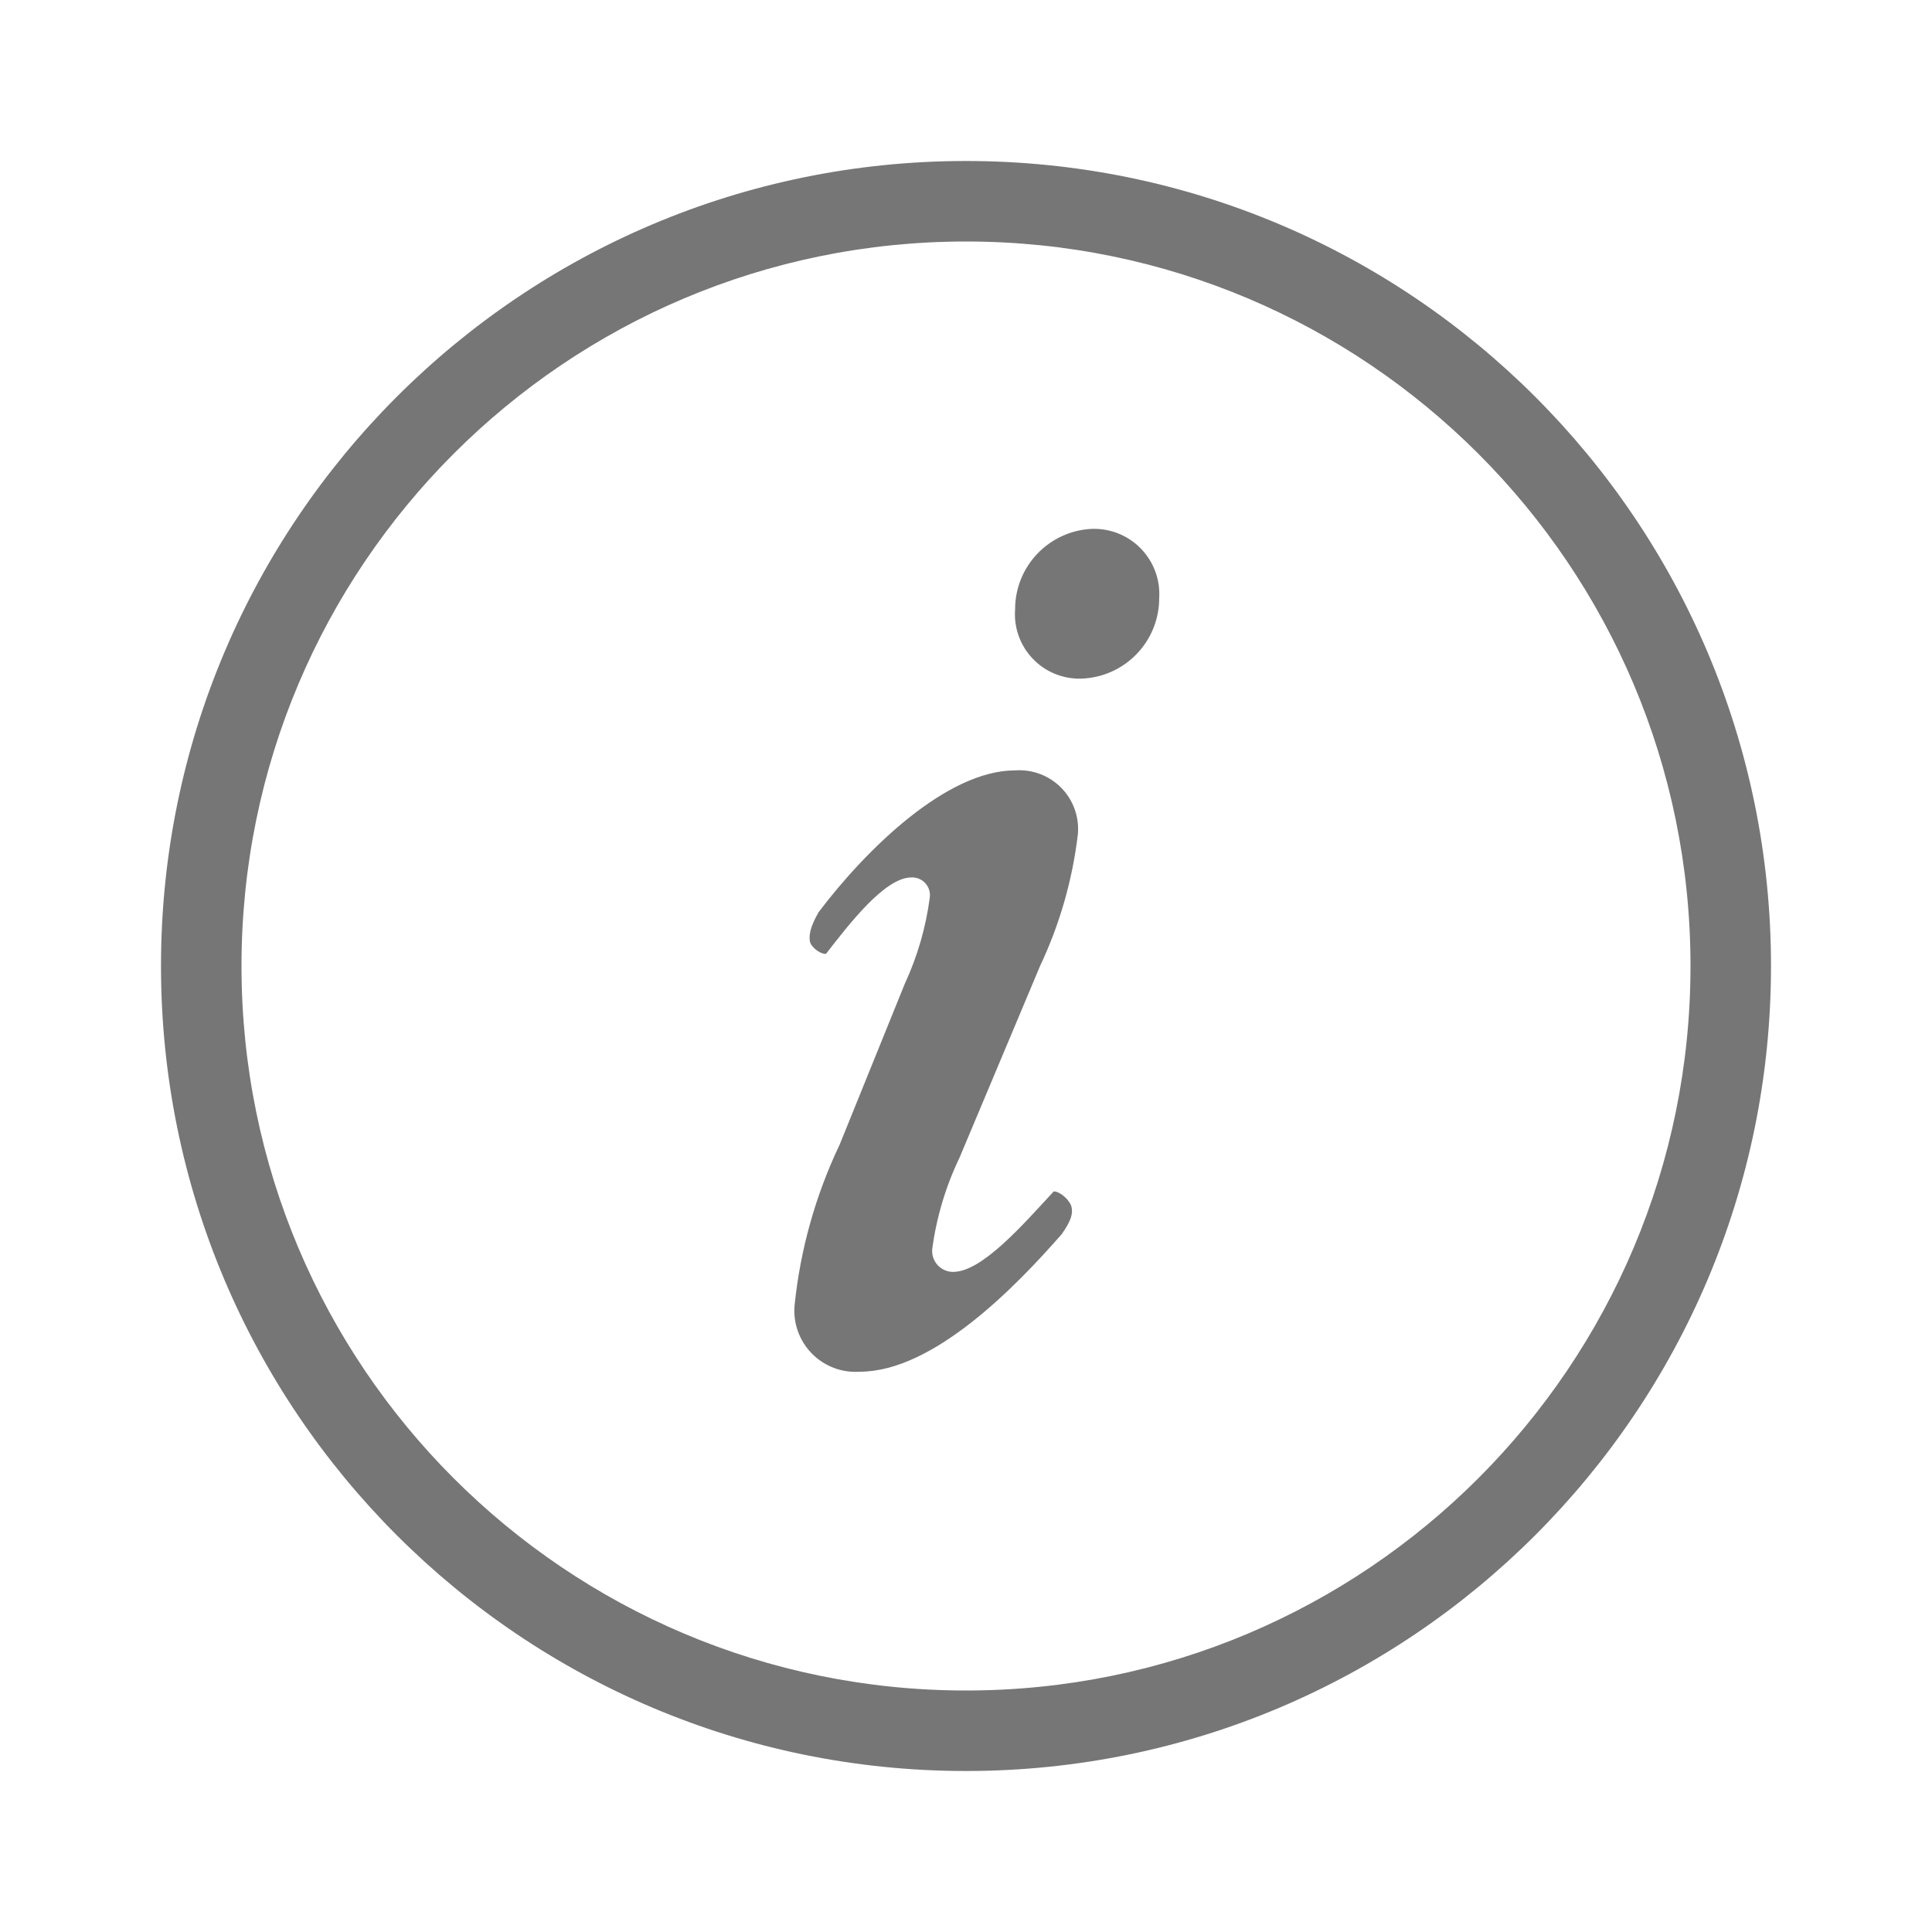
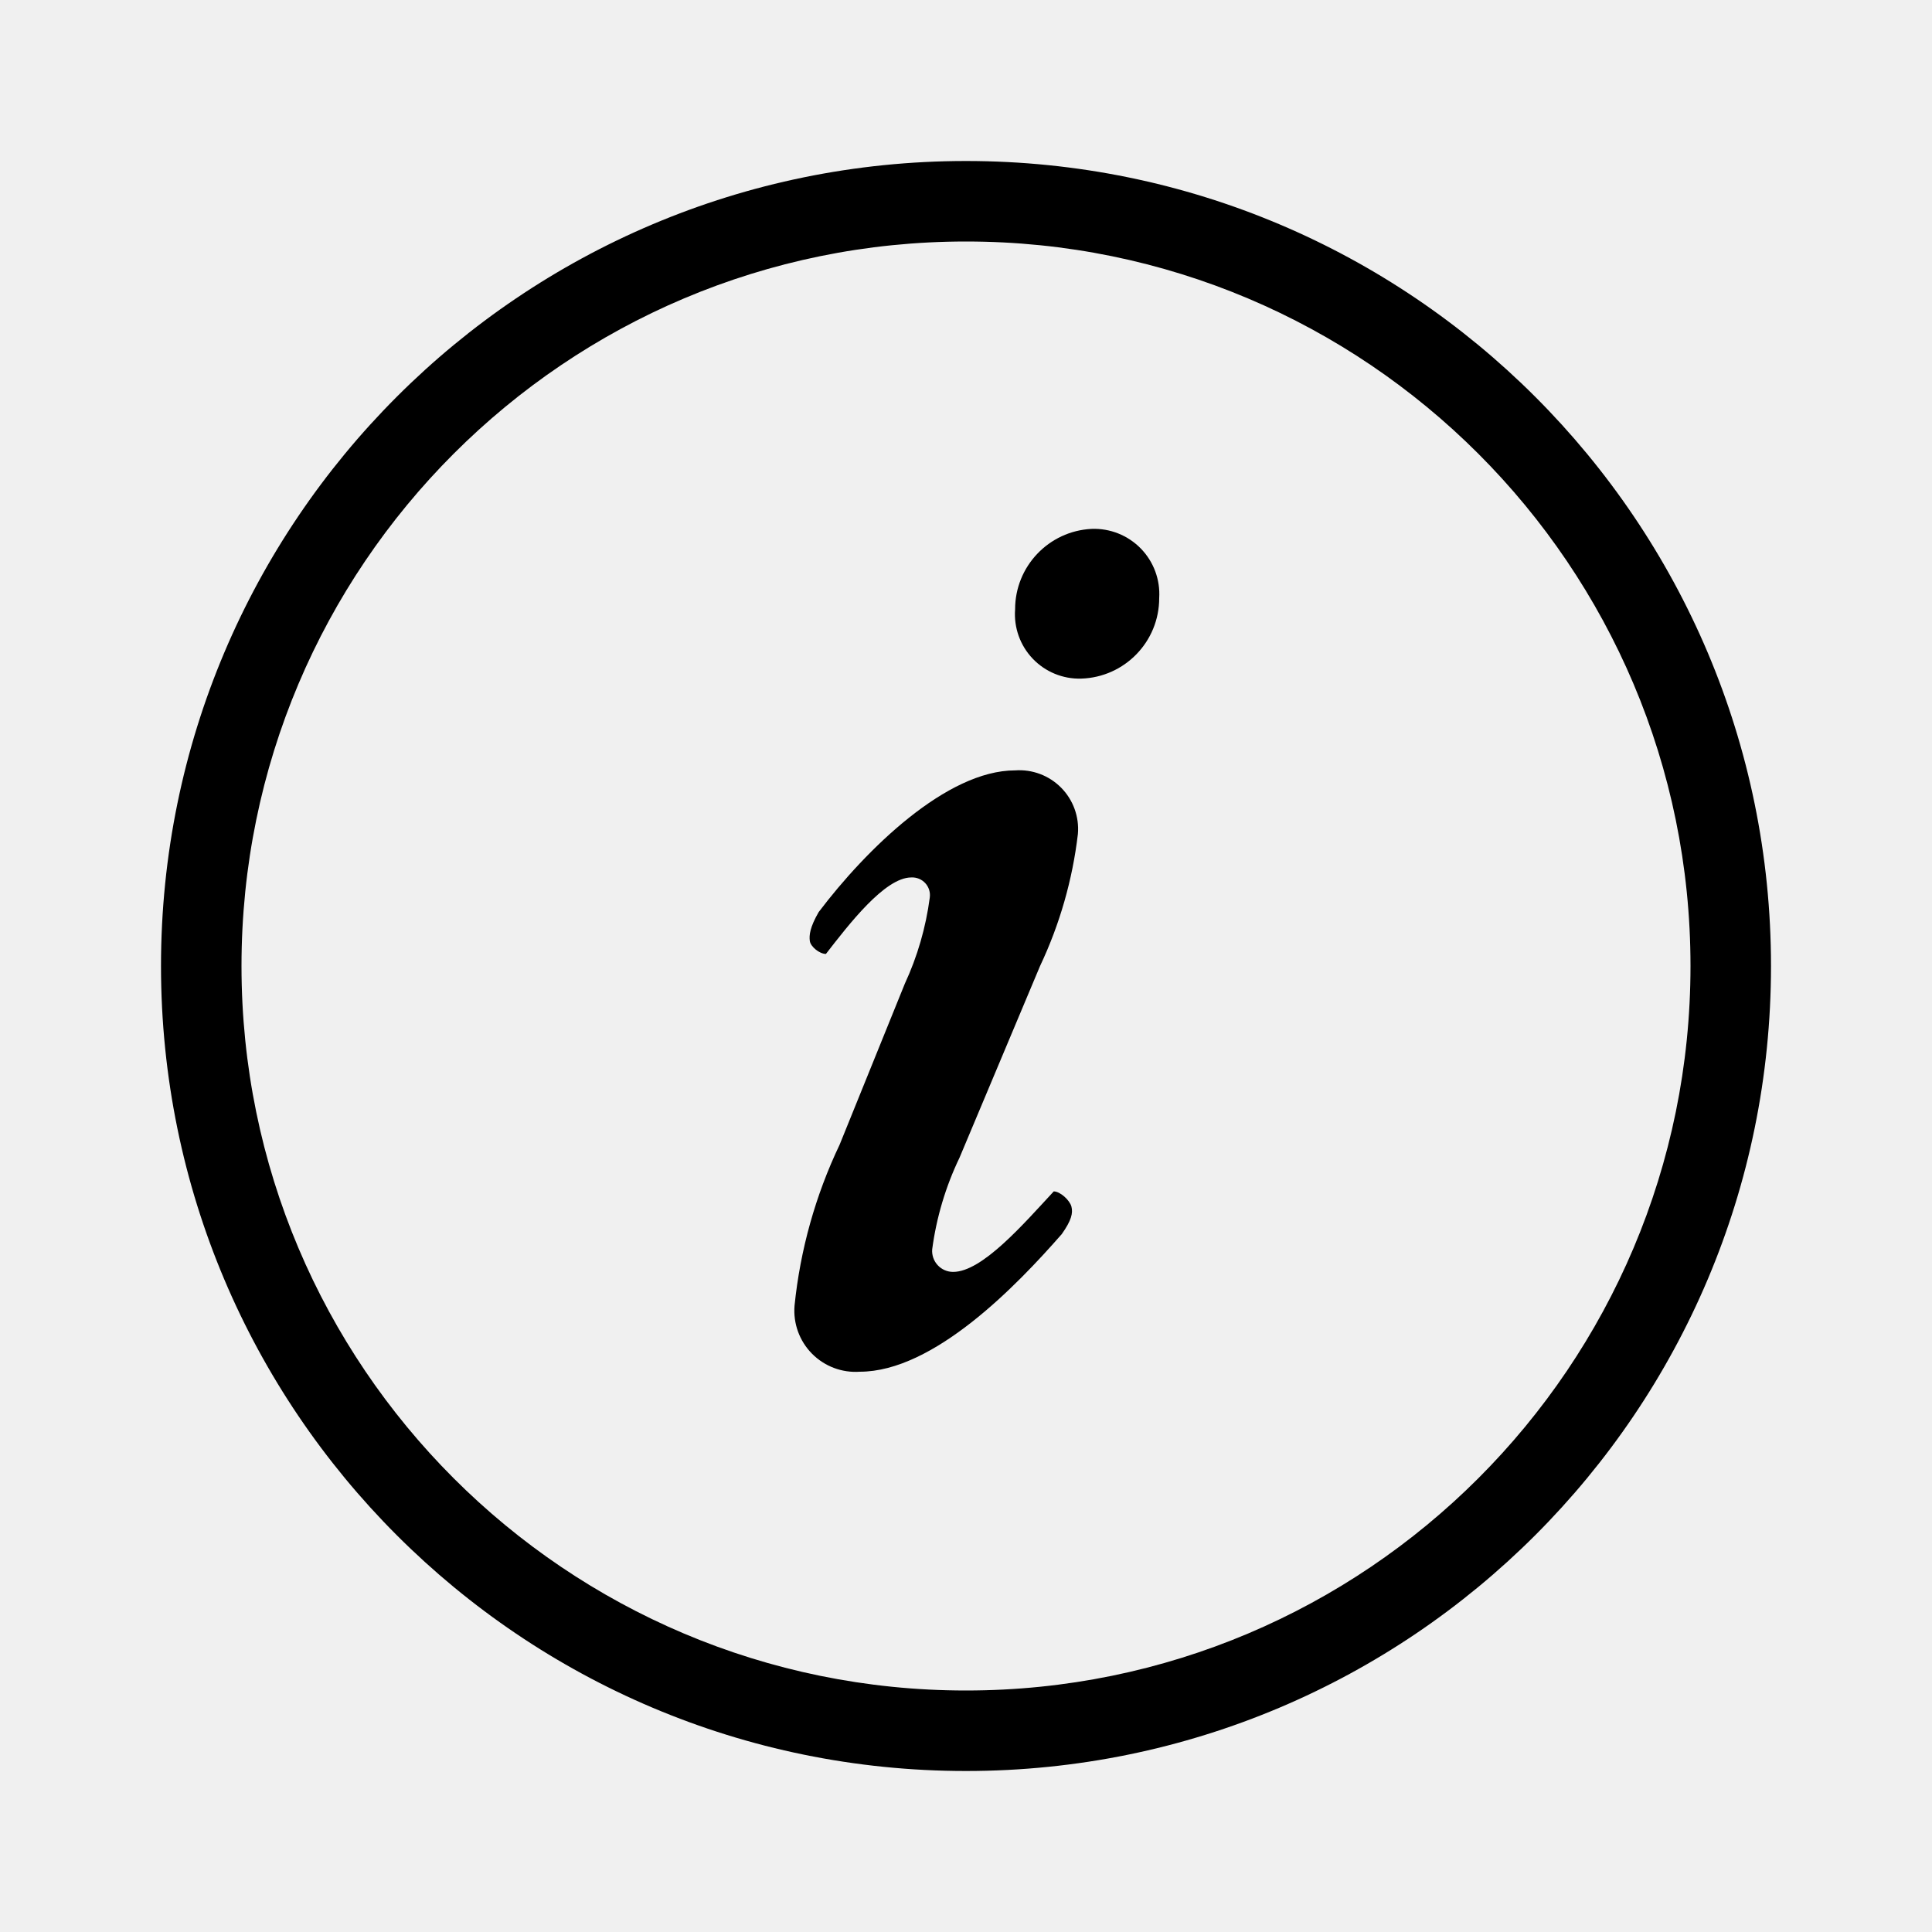
<svg xmlns="http://www.w3.org/2000/svg" width="24" height="24" viewBox="0 0 24 24">
-   <g id="bg">
-     <rect x="-120" y="-820" width="1660" height="2000" fill="#fff" />
-   </g>
-   <g id="icons">
-     <g>
-       <path d="M12,3a9,9,0,1,1-9,9,9,9,0,0,1,9-9m0-1A10,10,0,1,0,22,12,10,10,0,0,0,12,2Z" fill="#767676" />
-       <path d="M12.92,12l-1,2.38a3.78,3.78,0,0,0-.34,1.14.26.26,0,0,0,.26.28c.36,0,.87-.59,1.25-1,.08,0,.2.11.22.19s0,.17-.12.34c-.56.64-1.59,1.71-2.51,1.71a.76.76,0,0,1-.81-.82,6.08,6.08,0,0,1,.56-2l.81-2a3.69,3.69,0,0,0,.31-1.07.22.22,0,0,0-.23-.25c-.33,0-.78.59-1.06.95-.08,0-.19-.09-.2-.16s0-.17.11-.36c.59-.78,1.59-1.76,2.44-1.76a.73.73,0,0,1,.78.79A5.28,5.28,0,0,1,12.92,12Z" fill="#767676" />
-       <path d="M13.43,8.43a.8.8,0,0,1-.82-.86,1,1,0,0,1,.95-1,.81.81,0,0,1,.84.86A1,1,0,0,1,13.43,8.43Z" fill="#767676" />
-     </g>
-   </g>
+   <path d="M12,3a9,9,0,1,1-9,9,9,9,0,0,1,9-9m0-1A10,10,0,1,0,22,12,10,10,0,0,0,12,2Z" fill="currentColor" />
+   <path d="M12.92,12l-1,2.38a3.78,3.78,0,0,0-.34,1.14.26.26,0,0,0,.26.28c.36,0,.87-.59,1.25-1,.08,0,.2.11.22.19s0,.17-.12.34c-.56.64-1.59,1.71-2.51,1.71a.76.76,0,0,1-.81-.82,6.08,6.08,0,0,1,.56-2l.81-2a3.69,3.69,0,0,0,.31-1.07.22.22,0,0,0-.23-.25c-.33,0-.78.59-1.06.95-.08,0-.19-.09-.2-.16s0-.17.11-.36c.59-.78,1.59-1.76,2.44-1.76a.73.73,0,0,1,.78.79A5.28,5.28,0,0,1,12.92,12Z" fill="currentColor" />
+   <path d="M13.43,8.43a.8.8,0,0,1-.82-.86,1,1,0,0,1,.95-1,.81.81,0,0,1,.84.86A1,1,0,0,1,13.43,8.43Z" fill="currentColor" />
</svg>
